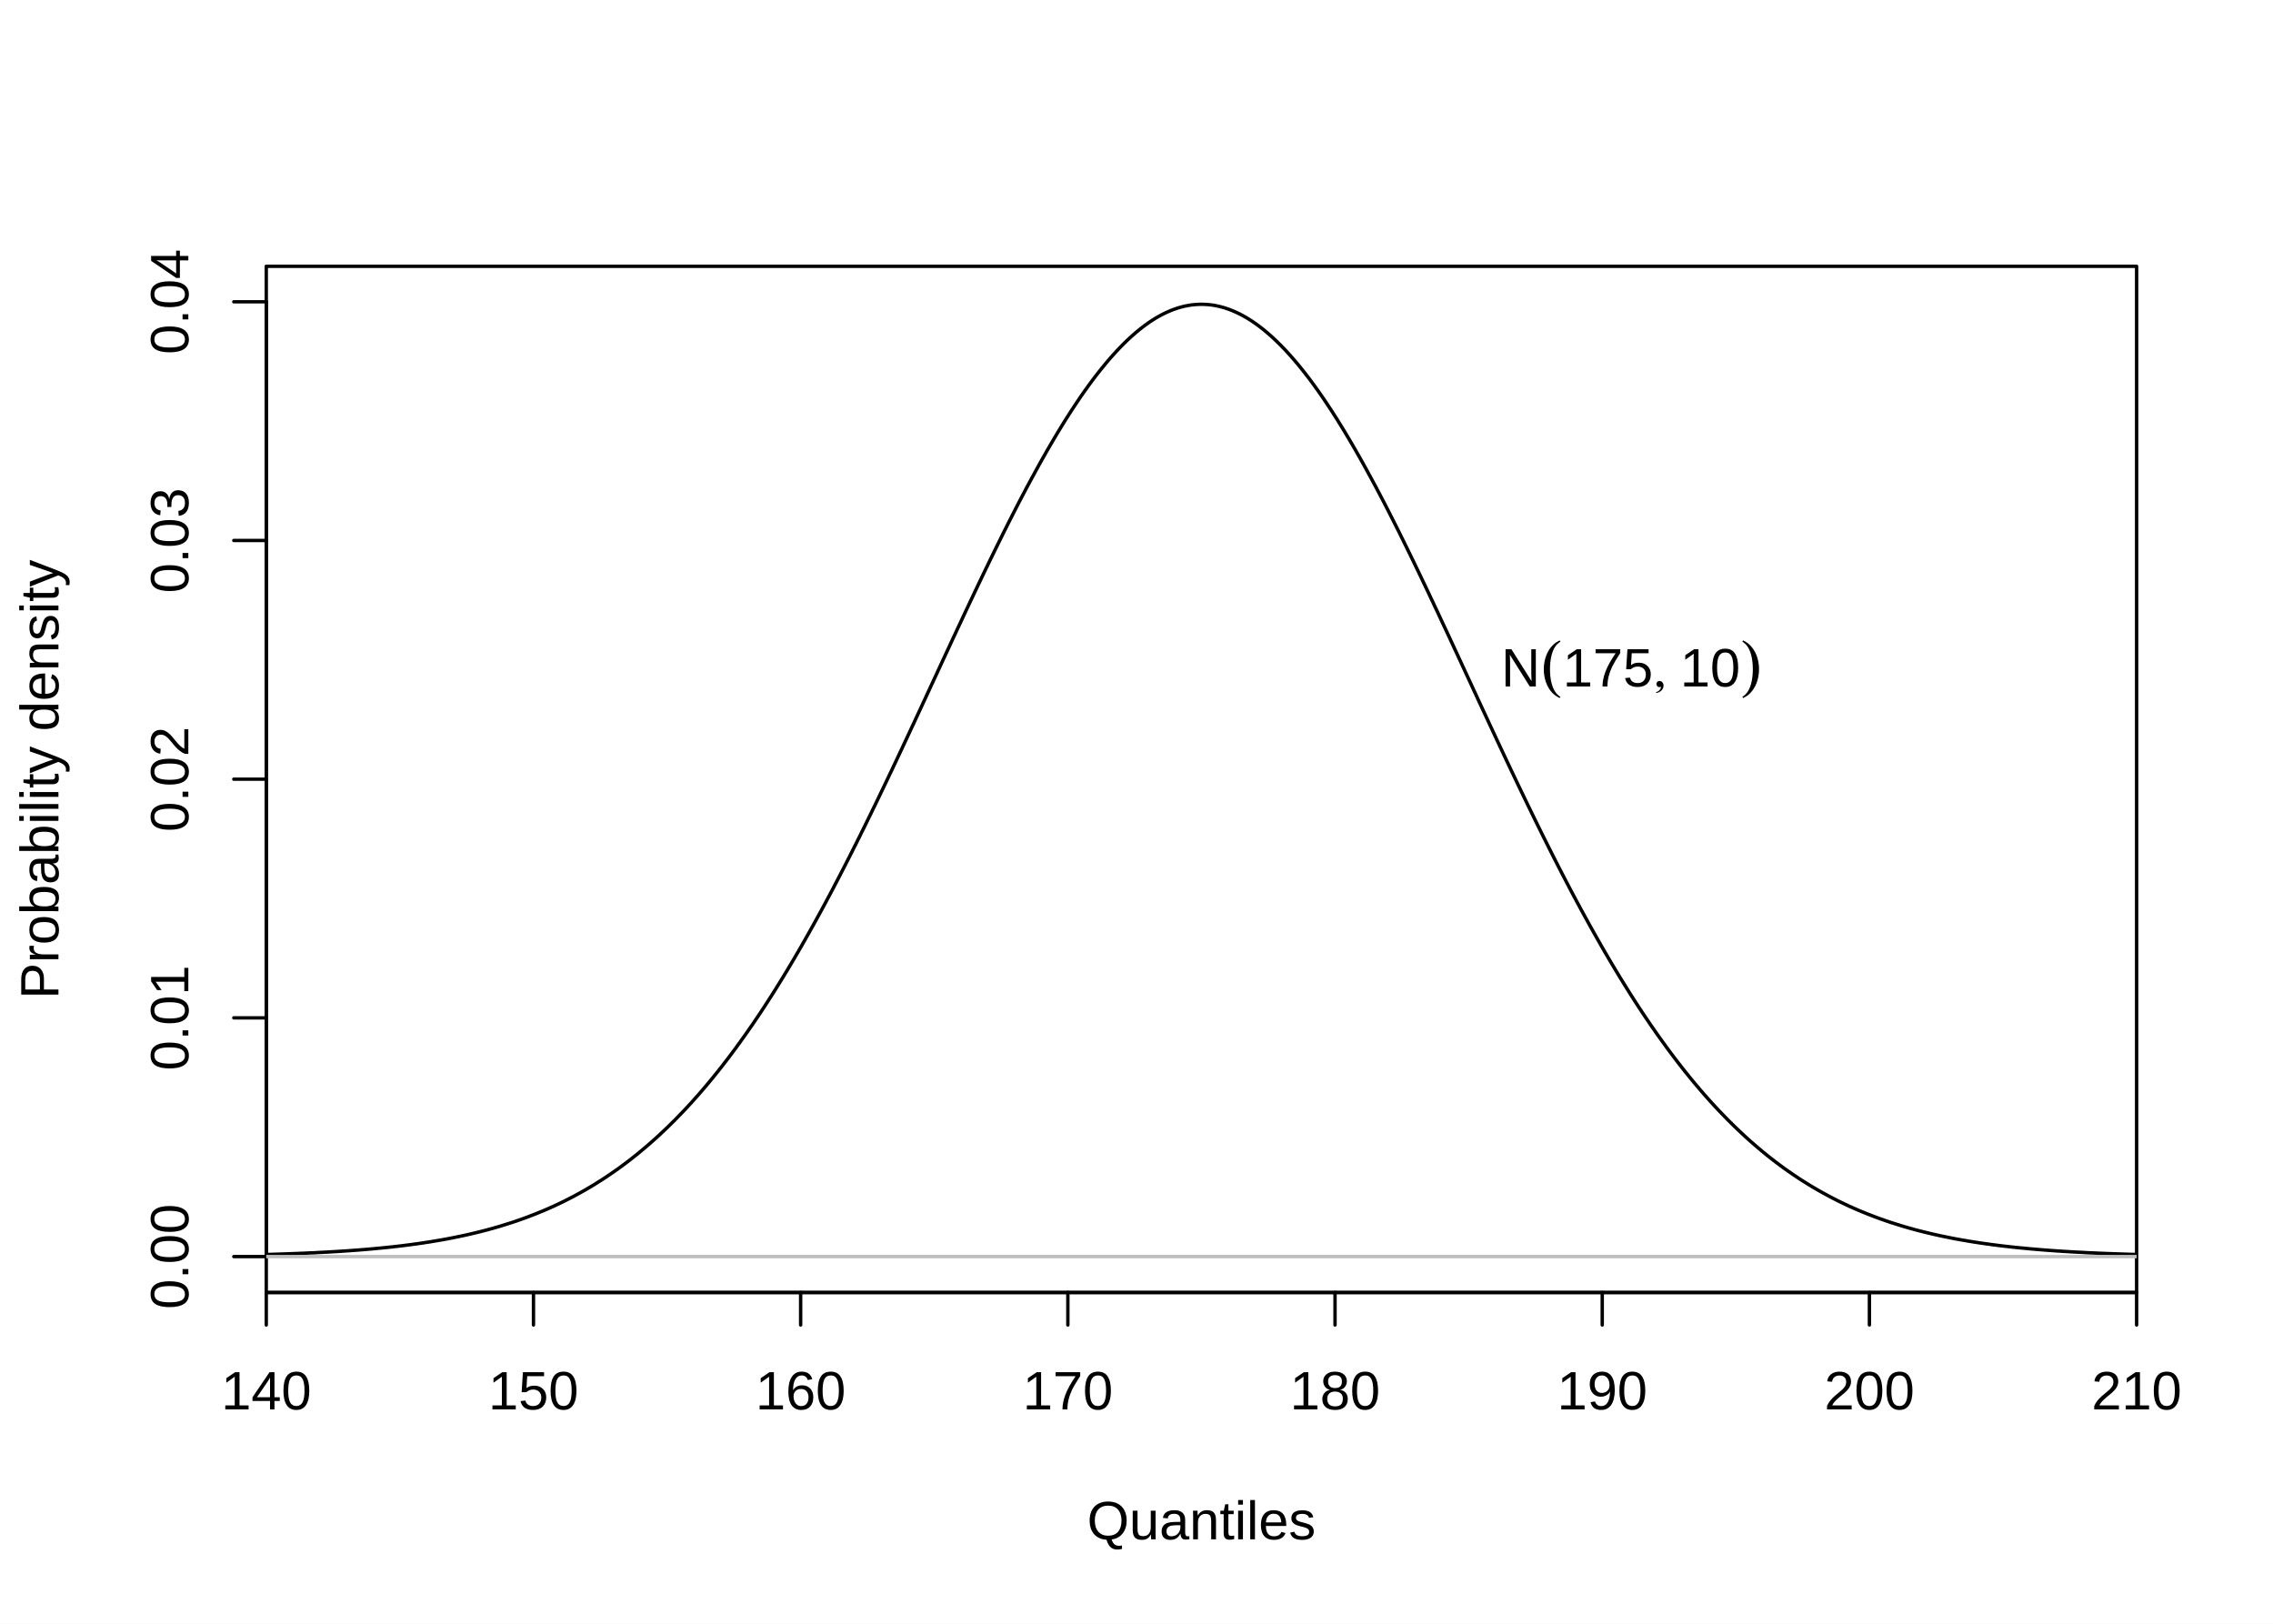
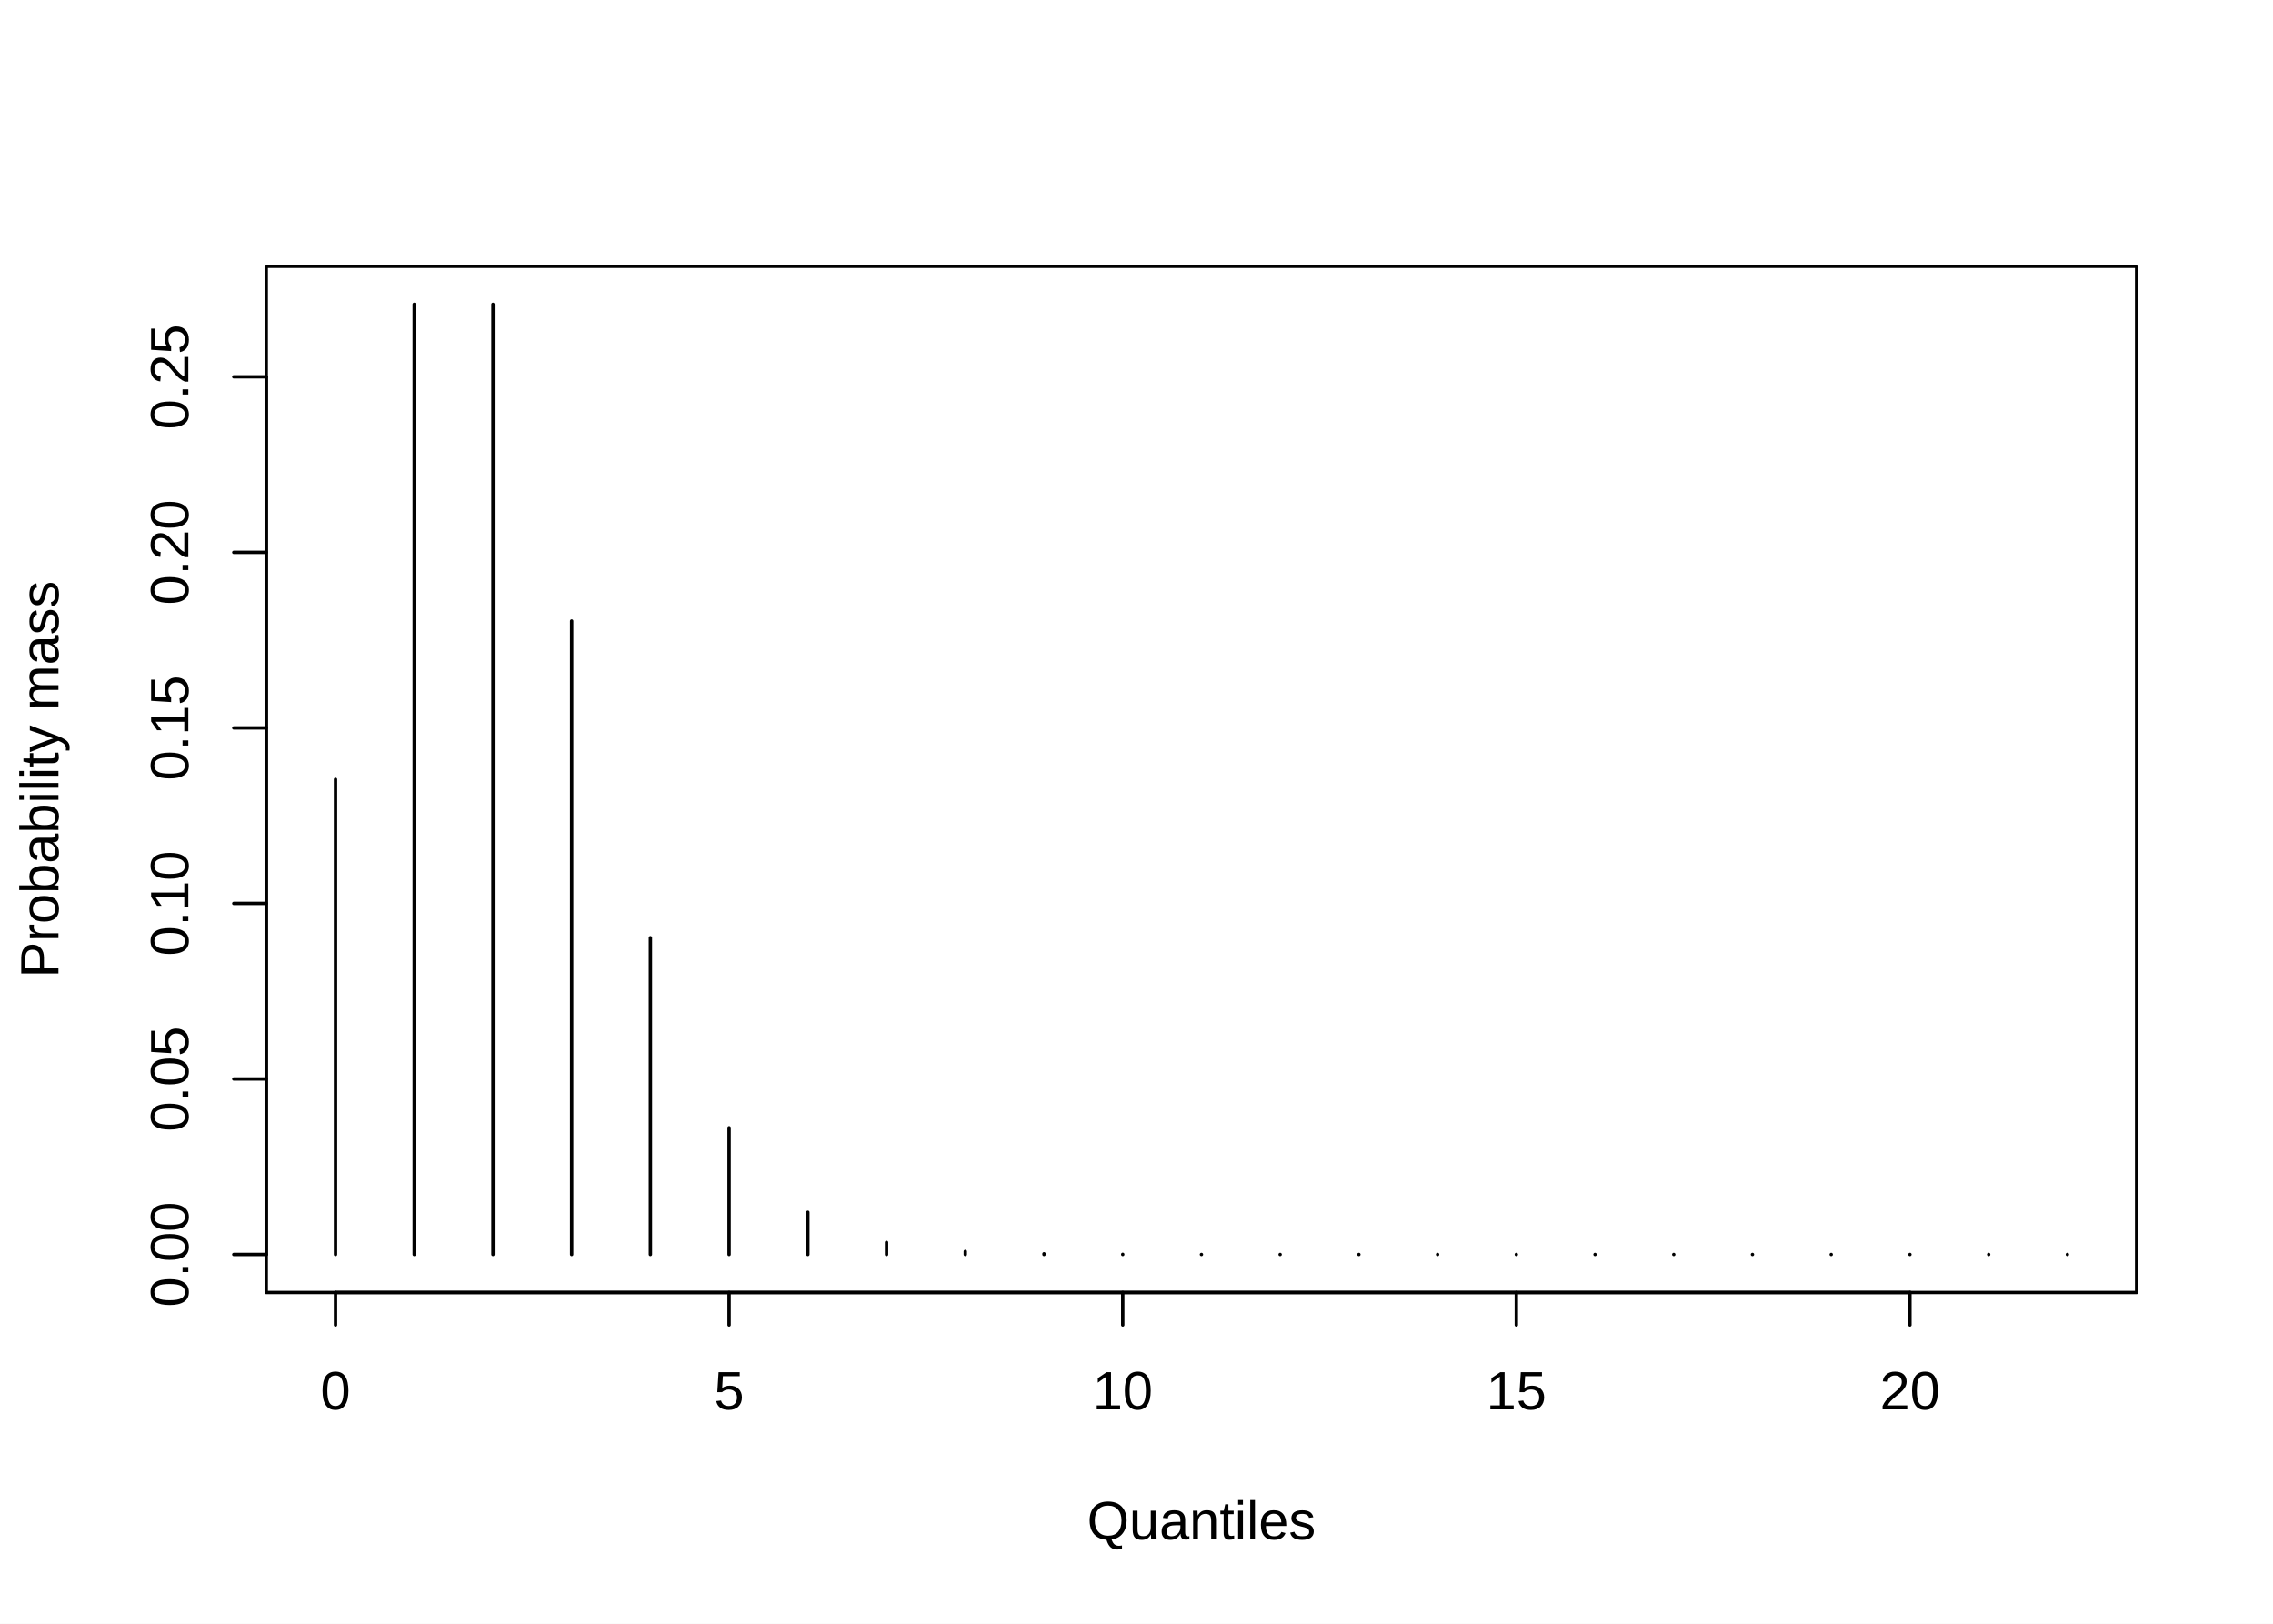
<svg xmlns="http://www.w3.org/2000/svg" viewBox="0 0 504.00 360.00">
  <defs>
    <style type="text/css">
    line, polyline, path, rect, circle {
      fill: none;
      stroke: #000000;
      stroke-linecap: round;
      stroke-linejoin: round;
      stroke-miterlimit: 10.00;
    }
  </style>
  </defs>
  <rect width="100%" height="100%" style="stroke: none; fill: #FFFFFF;" />
  <defs>
    <clipPath id="cpNTkuMDR8NDczLjc2fDI4Ni41Nnw1OS4wNA==">
      <rect x="59.04" y="59.04" width="414.72" height="227.52" />
    </clipPath>
  </defs>
-   <polyline points="59.04,278.13 59.46,278.12 59.87,278.11 60.29,278.10 60.70,278.09 61.12,278.07 61.53,278.06 61.95,278.05 62.36,278.03 62.78,278.02 63.19,278.01 63.61,277.99 64.02,277.98 64.44,277.96 64.85,277.95 65.27,277.93 65.68,277.92 66.10,277.90 66.51,277.88 66.93,277.87 67.34,277.85 67.76,277.83 68.17,277.81 68.59,277.79 69.00,277.77 69.42,277.76 69.83,277.74 70.25,277.72 70.66,277.69 71.08,277.67 71.49,277.65 71.91,277.63 72.32,277.61 72.74,277.59 73.15,277.56 73.57,277.54 73.98,277.51 74.40,277.49 74.82,277.46 75.23,277.44 75.65,277.41 76.06,277.38 76.48,277.36 76.89,277.33 77.31,277.30 77.72,277.27 78.14,277.24 78.55,277.21 78.97,277.18 79.38,277.15 79.80,277.11 80.21,277.08 80.63,277.05 81.04,277.01 81.46,276.98 81.87,276.94 82.29,276.91 82.70,276.87 83.12,276.83 83.53,276.79 83.95,276.75 84.36,276.71 84.78,276.67 85.19,276.63 85.61,276.59 86.02,276.55 86.44,276.50 86.85,276.46 87.27,276.41 87.68,276.36 88.10,276.32 88.51,276.27 88.93,276.22 89.34,276.17 89.76,276.12 90.18,276.06 90.59,276.01 91.01,275.96 91.42,275.90 91.84,275.84 92.25,275.79 92.67,275.73 93.08,275.67 93.50,275.61 93.91,275.55 94.33,275.48 94.74,275.42 95.16,275.36 95.57,275.29 95.99,275.22 96.40,275.15 96.82,275.08 97.23,275.01 97.65,274.94 98.06,274.87 98.48,274.79 98.89,274.72 99.31,274.64 99.72,274.56 100.14,274.48 100.55,274.40 100.97,274.31 101.38,274.23 101.80,274.14 102.21,274.06 102.63,273.97 103.04,273.88 103.46,273.79 103.87,273.69 104.29,273.60 104.70,273.50 105.12,273.40 105.54,273.30 105.95,273.20 106.37,273.10 106.78,272.99 107.20,272.89 107.61,272.78 108.03,272.67 108.44,272.56 108.86,272.44 109.27,272.33 109.69,272.21 110.10,272.09 110.52,271.97 110.93,271.85 111.35,271.72 111.76,271.59 112.18,271.46 112.59,271.33 113.01,271.20 113.42,271.07 113.84,270.93 114.25,270.79 114.67,270.65 115.08,270.50 115.50,270.36 115.91,270.21 116.33,270.06 116.74,269.91 117.16,269.75 117.57,269.59 117.99,269.43 118.40,269.27 118.82,269.11 119.23,268.94 119.65,268.77 120.06,268.60 120.48,268.43 120.90,268.25 121.31,268.07 121.73,267.89 122.14,267.70 122.56,267.52 122.97,267.33 123.39,267.13 123.80,266.94 124.22,266.74 124.63,266.54 125.05,266.34 125.46,266.13 125.88,265.92 126.29,265.71 126.71,265.49 127.12,265.28 127.54,265.05 127.95,264.83 128.37,264.60 128.78,264.37 129.20,264.14 129.61,263.91 130.03,263.67 130.44,263.42 130.86,263.18 131.27,262.93 131.69,262.68 132.10,262.42 132.52,262.16 132.93,261.90 133.35,261.64 133.76,261.37 134.18,261.10 134.59,260.82 135.01,260.54 135.42,260.26 135.84,259.97 136.26,259.68 136.67,259.39 137.09,259.10 137.50,258.80 137.92,258.49 138.33,258.18 138.75,257.87 139.16,257.56 139.58,257.24 139.99,256.92 140.41,256.59 140.82,256.26 141.24,255.93 141.65,255.59 142.07,255.25 142.48,254.90 142.90,254.55 143.31,254.20 143.73,253.84 144.14,253.48 144.56,253.12 144.97,252.75 145.39,252.38 145.80,252.00 146.22,251.62 146.63,251.23 147.05,250.84 147.46,250.45 147.88,250.05 148.29,249.65 148.71,249.24 149.12,248.83 149.54,248.42 149.95,248.00 150.37,247.57 150.78,247.15 151.20,246.71 151.62,246.28 152.03,245.84 152.45,245.39 152.86,244.94 153.28,244.49 153.69,244.03 154.11,243.56 154.52,243.10 154.94,242.63 155.35,242.15 155.77,241.67 156.18,241.18 156.60,240.69 157.01,240.20 157.43,239.70 157.84,239.20 158.26,238.69 158.67,238.17 159.09,237.66 159.50,237.14 159.92,236.61 160.33,236.08 160.75,235.54 161.16,235.00 161.58,234.46 161.99,233.91 162.41,233.35 162.82,232.80 163.24,232.23 163.65,231.66 164.07,231.09 164.48,230.51 164.90,229.93 165.31,229.35 165.73,228.75 166.14,228.16 166.56,227.56 166.98,226.95 167.39,226.34 167.81,225.73 168.22,225.11 168.64,224.49 169.05,223.86 169.47,223.23 169.88,222.59 170.30,221.95 170.71,221.30 171.13,220.65 171.54,220.00 171.96,219.34 172.37,218.67 172.79,218.00 173.20,217.33 173.62,216.65 174.03,215.97 174.45,215.29 174.86,214.59 175.28,213.90 175.69,213.20 176.11,212.50 176.52,211.79 176.94,211.08 177.35,210.36 177.77,209.64 178.18,208.91 178.60,208.18 179.01,207.45 179.43,206.71 179.84,205.97 180.26,205.23 180.67,204.48 181.09,203.72 181.50,202.97 181.92,202.21 182.34,201.44 182.75,200.67 183.17,199.90 183.58,199.12 184.00,198.34 184.41,197.56 184.83,196.77 185.24,195.98 185.66,195.18 186.07,194.39 186.49,193.58 186.90,192.78 187.32,191.97 187.73,191.16 188.15,190.34 188.56,189.53 188.98,188.70 189.39,187.88 189.81,187.05 190.22,186.22 190.64,185.39 191.05,184.55 191.47,183.71 191.88,182.87 192.30,182.02 192.71,181.18 193.13,180.33 193.54,179.47 193.96,178.62 194.37,177.76 194.79,176.90 195.20,176.04 195.62,175.17 196.03,174.31 196.45,173.44 196.86,172.57 197.28,171.69 197.70,170.82 198.11,169.94 198.53,169.06 198.94,168.18 199.36,167.30 199.77,166.42 200.19,165.53 200.60,164.65 201.02,163.76 201.43,162.87 201.85,161.98 202.26,161.09 202.68,160.20 203.09,159.31 203.51,158.41 203.92,157.52 204.34,156.62 204.75,155.73 205.17,154.83 205.58,153.93 206.00,153.04 206.41,152.14 206.83,151.24 207.24,150.35 207.66,149.45 208.07,148.55 208.49,147.65 208.90,146.76 209.32,145.86 209.73,144.97 210.15,144.07 210.56,143.18 210.98,142.28 211.39,141.39 211.81,140.50 212.22,139.61 212.64,138.72 213.06,137.83 213.47,136.94 213.89,136.05 214.30,135.17 214.72,134.29 215.13,133.40 215.55,132.53 215.96,131.65 216.38,130.77 216.79,129.90 217.21,129.03 217.62,128.16 218.04,127.29 218.45,126.43 218.87,125.57 219.28,124.71 219.70,123.85 220.11,123.00 220.53,122.15 220.94,121.30 221.36,120.46 221.77,119.62 222.19,118.78 222.60,117.94 223.02,117.11 223.43,116.29 223.85,115.46 224.26,114.65 224.68,113.83 225.09,113.02 225.51,112.21 225.92,111.41 226.34,110.61 226.75,109.82 227.17,109.03 227.58,108.24 228.00,107.46 228.42,106.69 228.83,105.92 229.25,105.16 229.66,104.40 230.08,103.64 230.49,102.89 230.91,102.15 231.32,101.41 231.74,100.68 232.15,99.95 232.57,99.23 232.98,98.52 233.40,97.81 233.81,97.11 234.23,96.41 234.64,95.72 235.06,95.04 235.47,94.36 235.89,93.69 236.30,93.02 236.72,92.37 237.13,91.72 237.55,91.07 237.96,90.44 238.38,89.81 238.79,89.19 239.21,88.57 239.62,87.96 240.04,87.36 240.45,86.77 240.87,86.19 241.28,85.61 241.70,85.04 242.11,84.48 242.53,83.92 242.94,83.38 243.36,82.84 243.78,82.31 244.19,81.79 244.61,81.28 245.02,80.77 245.44,80.28 245.85,79.79 246.27,79.31 246.68,78.84 247.10,78.38 247.51,77.93 247.93,77.48 248.34,77.05 248.76,76.62 249.17,76.21 249.59,75.80 250.00,75.40 250.42,75.01 250.83,74.63 251.25,74.26 251.66,73.90 252.08,73.55 252.49,73.20 252.91,72.87 253.32,72.55 253.74,72.23 254.15,71.93 254.57,71.63 254.98,71.35 255.40,71.07 255.81,70.81 256.23,70.55 256.64,70.31 257.06,70.07 257.47,69.85 257.89,69.63 258.30,69.43 258.72,69.23 259.14,69.05 259.55,68.87 259.97,68.71 260.38,68.55 260.80,68.41 261.21,68.27 261.63,68.15 262.04,68.04 262.46,67.93 262.87,67.84 263.29,67.76 263.70,67.68 264.12,67.62 264.53,67.57 264.95,67.53 265.36,67.50 265.78,67.48 266.19,67.47 266.61,67.47 267.02,67.48 267.44,67.50 267.85,67.53 268.27,67.57 268.68,67.62 269.10,67.68 269.51,67.76 269.93,67.84 270.34,67.93 270.76,68.04 271.17,68.15 271.59,68.27 272.00,68.41 272.42,68.55 272.83,68.71 273.25,68.87 273.66,69.05 274.08,69.23 274.50,69.43 274.91,69.63 275.33,69.85 275.74,70.07 276.16,70.31 276.57,70.55 276.99,70.81 277.40,71.07 277.82,71.35 278.23,71.63 278.65,71.93 279.06,72.23 279.48,72.55 279.89,72.87 280.31,73.20 280.72,73.55 281.14,73.90 281.55,74.26 281.97,74.63 282.38,75.01 282.80,75.40 283.21,75.80 283.63,76.21 284.04,76.62 284.46,77.05 284.87,77.48 285.29,77.93 285.70,78.38 286.12,78.84 286.53,79.31 286.95,79.79 287.36,80.28 287.78,80.77 288.19,81.28 288.61,81.79 289.02,82.31 289.44,82.84 289.86,83.38 290.27,83.92 290.69,84.48 291.10,85.04 291.52,85.61 291.93,86.19 292.35,86.77 292.76,87.36 293.18,87.96 293.59,88.57 294.01,89.19 294.42,89.81 294.84,90.44 295.25,91.07 295.67,91.72 296.08,92.37 296.50,93.02 296.91,93.69 297.33,94.36 297.74,95.04 298.16,95.72 298.57,96.41 298.99,97.11 299.40,97.81 299.82,98.52 300.23,99.23 300.65,99.95 301.06,100.68 301.48,101.41 301.89,102.15 302.31,102.89 302.72,103.64 303.14,104.40 303.55,105.16 303.97,105.92 304.38,106.69 304.80,107.46 305.22,108.24 305.63,109.03 306.05,109.82 306.46,110.61 306.88,111.41 307.29,112.21 307.71,113.02 308.12,113.83 308.54,114.65 308.95,115.46 309.37,116.29 309.78,117.11 310.20,117.94 310.61,118.78 311.03,119.62 311.44,120.46 311.86,121.30 312.27,122.15 312.69,123.00 313.10,123.85 313.52,124.71 313.93,125.57 314.35,126.43 314.76,127.29 315.18,128.16 315.59,129.03 316.01,129.90 316.42,130.77 316.84,131.65 317.25,132.53 317.67,133.40 318.08,134.29 318.50,135.17 318.91,136.05 319.33,136.94 319.74,137.83 320.16,138.72 320.58,139.61 320.99,140.50 321.41,141.39 321.82,142.28 322.24,143.18 322.65,144.07 323.07,144.97 323.48,145.86 323.90,146.76 324.31,147.65 324.73,148.55 325.14,149.45 325.56,150.35 325.97,151.24 326.39,152.14 326.80,153.04 327.22,153.93 327.63,154.83 328.05,155.73 328.46,156.62 328.88,157.52 329.29,158.41 329.71,159.31 330.12,160.20 330.54,161.09 330.95,161.98 331.37,162.87 331.78,163.76 332.20,164.65 332.61,165.53 333.03,166.42 333.44,167.30 333.86,168.18 334.27,169.06 334.69,169.94 335.10,170.82 335.52,171.69 335.94,172.57 336.35,173.44 336.77,174.31 337.18,175.17 337.60,176.04 338.01,176.90 338.43,177.76 338.84,178.62 339.26,179.47 339.67,180.33 340.09,181.18 340.50,182.02 340.92,182.87 341.33,183.71 341.75,184.55 342.16,185.39 342.58,186.22 342.99,187.05 343.41,187.88 343.82,188.70 344.24,189.53 344.65,190.34 345.07,191.16 345.48,191.97 345.90,192.78 346.31,193.58 346.73,194.39 347.14,195.18 347.56,195.98 347.97,196.77 348.39,197.56 348.80,198.34 349.22,199.12 349.63,199.90 350.05,200.67 350.46,201.44 350.88,202.21 351.30,202.97 351.71,203.72 352.13,204.48 352.54,205.23 352.96,205.97 353.37,206.71 353.79,207.45 354.20,208.18 354.62,208.91 355.03,209.64 355.45,210.36 355.86,211.08 356.28,211.79 356.69,212.50 357.11,213.20 357.52,213.90 357.94,214.59 358.35,215.29 358.77,215.97 359.18,216.65 359.60,217.33 360.01,218.00 360.43,218.67 360.84,219.34 361.26,220.00 361.67,220.65 362.09,221.30 362.50,221.95 362.92,222.59 363.33,223.23 363.75,223.86 364.16,224.49 364.58,225.11 364.99,225.73 365.41,226.34 365.82,226.95 366.24,227.56 366.66,228.16 367.07,228.75 367.49,229.35 367.90,229.93 368.32,230.51 368.73,231.09 369.15,231.66 369.56,232.23 369.98,232.80 370.39,233.35 370.81,233.91 371.22,234.46 371.64,235.00 372.05,235.54 372.47,236.08 372.88,236.61 373.30,237.14 373.71,237.66 374.13,238.17 374.54,238.69 374.96,239.20 375.37,239.70 375.79,240.20 376.20,240.69 376.62,241.18 377.03,241.67 377.45,242.15 377.86,242.63 378.28,243.10 378.69,243.56 379.11,244.03 379.52,244.49 379.94,244.94 380.35,245.39 380.77,245.84 381.18,246.28 381.60,246.71 382.02,247.15 382.43,247.57 382.85,248.00 383.26,248.42 383.68,248.83 384.09,249.24 384.51,249.65 384.92,250.05 385.34,250.45 385.75,250.84 386.17,251.23 386.58,251.62 387.00,252.00 387.41,252.38 387.83,252.75 388.24,253.12 388.66,253.48 389.07,253.84 389.49,254.20 389.90,254.55 390.32,254.90 390.73,255.25 391.15,255.59 391.56,255.93 391.98,256.26 392.39,256.59 392.81,256.92 393.22,257.24 393.64,257.56 394.05,257.87 394.47,258.18 394.88,258.49 395.30,258.80 395.71,259.10 396.13,259.39 396.54,259.68 396.96,259.97 397.38,260.26 397.79,260.54 398.21,260.82 398.62,261.10 399.04,261.37 399.45,261.64 399.87,261.90 400.28,262.16 400.70,262.42 401.11,262.68 401.53,262.93 401.94,263.18 402.36,263.42 402.77,263.67 403.19,263.91 403.60,264.14 404.02,264.37 404.43,264.60 404.85,264.83 405.26,265.05 405.68,265.28 406.09,265.49 406.51,265.71 406.92,265.92 407.34,266.13 407.75,266.34 408.17,266.54 408.58,266.74 409.00,266.94 409.41,267.13 409.83,267.33 410.24,267.52 410.66,267.70 411.07,267.89 411.49,268.07 411.90,268.25 412.32,268.43 412.74,268.60 413.15,268.77 413.57,268.94 413.98,269.11 414.40,269.27 414.81,269.43 415.23,269.59 415.64,269.75 416.06,269.91 416.47,270.06 416.89,270.21 417.30,270.36 417.72,270.50 418.13,270.65 418.55,270.79 418.96,270.93 419.38,271.07 419.79,271.20 420.21,271.33 420.62,271.46 421.04,271.59 421.45,271.72 421.87,271.85 422.28,271.97 422.70,272.09 423.11,272.21 423.53,272.33 423.94,272.44 424.36,272.56 424.77,272.67 425.19,272.78 425.60,272.89 426.02,272.99 426.43,273.10 426.85,273.20 427.26,273.30 427.68,273.40 428.10,273.50 428.51,273.60 428.93,273.69 429.34,273.79 429.76,273.88 430.17,273.97 430.59,274.06 431.00,274.14 431.42,274.23 431.83,274.31 432.25,274.40 432.66,274.48 433.08,274.56 433.49,274.64 433.91,274.72 434.32,274.79 434.74,274.87 435.15,274.94 435.57,275.01 435.98,275.08 436.40,275.15 436.81,275.22 437.23,275.29 437.64,275.36 438.06,275.42 438.47,275.48 438.89,275.55 439.30,275.61 439.72,275.67 440.13,275.73 440.55,275.79 440.96,275.84 441.38,275.90 441.79,275.96 442.21,276.01 442.62,276.06 443.04,276.12 443.46,276.17 443.87,276.22 444.29,276.27 444.70,276.32 445.12,276.36 445.53,276.41 445.95,276.46 446.36,276.50 446.78,276.55 447.19,276.59 447.61,276.63 448.02,276.67 448.44,276.71 448.85,276.75 449.27,276.79 449.68,276.83 450.10,276.87 450.51,276.91 450.93,276.94 451.34,276.98 451.76,277.01 452.17,277.05 452.59,277.08 453.00,277.11 453.42,277.15 453.83,277.18 454.25,277.21 454.66,277.24 455.08,277.27 455.49,277.30 455.91,277.33 456.32,277.36 456.74,277.38 457.15,277.41 457.57,277.44 457.98,277.46 458.40,277.49 458.82,277.51 459.23,277.54 459.65,277.56 460.06,277.59 460.48,277.61 460.89,277.63 461.31,277.65 461.72,277.67 462.14,277.69 462.55,277.72 462.97,277.74 463.38,277.76 463.80,277.77 464.21,277.79 464.63,277.81 465.04,277.83 465.46,277.85 465.87,277.87 466.29,277.88 466.70,277.90 467.12,277.92 467.53,277.93 467.95,277.95 468.36,277.96 468.78,277.98 469.19,277.99 469.61,278.01 470.02,278.02 470.44,278.03 470.85,278.05 471.27,278.06 471.68,278.07 472.10,278.09 472.51,278.10 472.93,278.11 473.34,278.12 473.76,278.13 " style="stroke-width: 0.75;" clip-path="url(#cpNTkuMDR8NDczLjc2fDI4Ni41Nnw1OS4wNA==)" />
+   <line x1="74.40" y1="278.13" x2="74.40" y2="172.80" style="stroke-width: 0.75;" clip-path="url(#cpNTkuMDR8NDczLjc2fDI4Ni41Nnw1OS4wNA==)" />
+   <line x1="91.85" y1="278.13" x2="91.85" y2="67.47" style="stroke-width: 0.75;" clip-path="url(#cpNTkuMDR8NDczLjc2fDI4Ni41Nnw1OS4wNA==)" />
+   <line x1="109.31" y1="278.13" x2="109.31" y2="67.47" style="stroke-width: 0.75;" clip-path="url(#cpNTkuMDR8NDczLjc2fDI4Ni41Nnw1OS4wNA==)" />
+   <line x1="126.76" y1="278.13" x2="126.76" y2="137.69" style="stroke-width: 0.75;" clip-path="url(#cpNTkuMDR8NDczLjc2fDI4Ni41Nnw1OS4wNA==)" />
+   <line x1="144.22" y1="278.13" x2="144.22" y2="207.91" style="stroke-width: 0.75;" clip-path="url(#cpNTkuMDR8NDczLjc2fDI4Ni41Nnw1OS4wNA==)" />
+   <line x1="161.67" y1="278.13" x2="161.67" y2="250.04" style="stroke-width: 0.75;" clip-path="url(#cpNTkuMDR8NDczLjc2fDI4Ni41Nnw1OS4wNA==)" />
+   <line x1="179.13" y1="278.13" x2="179.13" y2="268.77" style="stroke-width: 0.75;" clip-path="url(#cpNTkuMDR8NDczLjc2fDI4Ni41Nnw1OS4wNA==)" />
+   <line x1="196.58" y1="278.13" x2="196.58" y2="275.46" style="stroke-width: 0.75;" clip-path="url(#cpNTkuMDR8NDczLjc2fDI4Ni41Nnw1OS4wNA==)" />
+   <line x1="214.04" y1="278.13" x2="214.04" y2="277.46" style="stroke-width: 0.75;" clip-path="url(#cpNTkuMDR8NDczLjc2fDI4Ni41Nnw1OS4wNA==)" />
+   <line x1="231.49" y1="278.13" x2="231.49" y2="277.98" style="stroke-width: 0.75;" clip-path="url(#cpNTkuMDR8NDczLjc2fDI4Ni41Nnw1OS4wNA==)" />
+   <line x1="248.95" y1="278.13" x2="248.95" y2="278.10" style="stroke-width: 0.75;" clip-path="url(#cpNTkuMDR8NDczLjc2fDI4Ni41Nnw1OS4wNA==)" />
+   <line x1="266.40" y1="278.13" x2="266.40" y2="278.13" style="stroke-width: 0.75;" clip-path="url(#cpNTkuMDR8NDczLjc2fDI4Ni41Nnw1OS4wNA==)" />
+   <line x1="283.85" y1="278.13" x2="283.85" y2="278.13" style="stroke-width: 0.75;" clip-path="url(#cpNTkuMDR8NDczLjc2fDI4Ni41Nnw1OS4wNA==)" />
+   <line x1="301.31" y1="278.13" x2="301.31" y2="278.13" style="stroke-width: 0.75;" clip-path="url(#cpNTkuMDR8NDczLjc2fDI4Ni41Nnw1OS4wNA==)" />
+   <line x1="318.76" y1="278.13" x2="318.76" y2="278.13" style="stroke-width: 0.75;" clip-path="url(#cpNTkuMDR8NDczLjc2fDI4Ni41Nnw1OS4wNA==)" />
+   <line x1="336.22" y1="278.13" x2="336.22" y2="278.13" style="stroke-width: 0.75;" clip-path="url(#cpNTkuMDR8NDczLjc2fDI4Ni41Nnw1OS4wNA==)" />
+   <line x1="353.67" y1="278.13" x2="353.67" y2="278.13" style="stroke-width: 0.75;" clip-path="url(#cpNTkuMDR8NDczLjc2fDI4Ni41Nnw1OS4wNA==)" />
+   <line x1="371.13" y1="278.13" x2="371.13" y2="278.13" style="stroke-width: 0.75;" clip-path="url(#cpNTkuMDR8NDczLjc2fDI4Ni41Nnw1OS4wNA==)" />
+   <line x1="388.58" y1="278.13" x2="388.58" y2="278.13" style="stroke-width: 0.75;" clip-path="url(#cpNTkuMDR8NDczLjc2fDI4Ni41Nnw1OS4wNA==)" />
+   <line x1="406.04" y1="278.13" x2="406.04" y2="278.13" style="stroke-width: 0.75;" clip-path="url(#cpNTkuMDR8NDczLjc2fDI4Ni41Nnw1OS4wNA==)" />
+   <line x1="423.49" y1="278.13" x2="423.49" y2="278.13" style="stroke-width: 0.75;" clip-path="url(#cpNTkuMDR8NDczLjc2fDI4Ni41Nnw1OS4wNA==)" />
+   <line x1="440.95" y1="278.13" x2="440.95" y2="278.13" style="stroke-width: 0.75;" clip-path="url(#cpNTkuMDR8NDczLjc2fDI4Ni41Nnw1OS4wNA==)" />
+   <line x1="458.40" y1="278.13" x2="458.40" y2="278.13" style="stroke-width: 0.75;" clip-path="url(#cpNTkuMDR8NDczLjc2fDI4Ni41Nnw1OS4wNA==)" />
  <defs>
    <clipPath id="cpMHw1MDR8MzYwfDA=">
      <rect x="0.00" y="0.00" width="504.00" height="360.00" />
    </clipPath>
  </defs>
-   <line x1="59.04" y1="286.56" x2="473.76" y2="286.56" style="stroke-width: 0.75;" clip-path="url(#cpMHw1MDR8MzYwfDA=)" />
-   <line x1="59.04" y1="286.56" x2="59.04" y2="293.76" style="stroke-width: 0.75;" clip-path="url(#cpMHw1MDR8MzYwfDA=)" />
-   <line x1="118.29" y1="286.56" x2="118.29" y2="293.76" style="stroke-width: 0.75;" clip-path="url(#cpMHw1MDR8MzYwfDA=)" />
-   <line x1="177.53" y1="286.56" x2="177.53" y2="293.76" style="stroke-width: 0.75;" clip-path="url(#cpMHw1MDR8MzYwfDA=)" />
-   <line x1="236.78" y1="286.56" x2="236.78" y2="293.76" style="stroke-width: 0.75;" clip-path="url(#cpMHw1MDR8MzYwfDA=)" />
-   <line x1="296.02" y1="286.56" x2="296.02" y2="293.76" style="stroke-width: 0.75;" clip-path="url(#cpMHw1MDR8MzYwfDA=)" />
-   <line x1="355.27" y1="286.56" x2="355.27" y2="293.76" style="stroke-width: 0.75;" clip-path="url(#cpMHw1MDR8MzYwfDA=)" />
-   <line x1="414.51" y1="286.56" x2="414.51" y2="293.76" style="stroke-width: 0.75;" clip-path="url(#cpMHw1MDR8MzYwfDA=)" />
-   <line x1="473.76" y1="286.56" x2="473.76" y2="293.76" style="stroke-width: 0.75;" clip-path="url(#cpMHw1MDR8MzYwfDA=)" />
+   <line x1="74.40" y1="286.56" x2="423.49" y2="286.56" style="stroke-width: 0.75;" clip-path="url(#cpMHw1MDR8MzYwfDA=)" />
+   <line x1="74.40" y1="286.56" x2="74.40" y2="293.76" style="stroke-width: 0.75;" clip-path="url(#cpMHw1MDR8MzYwfDA=)" />
+   <line x1="161.67" y1="286.56" x2="161.67" y2="293.76" style="stroke-width: 0.75;" clip-path="url(#cpMHw1MDR8MzYwfDA=)" />
+   <line x1="248.95" y1="286.56" x2="248.95" y2="293.76" style="stroke-width: 0.75;" clip-path="url(#cpMHw1MDR8MzYwfDA=)" />
+   <line x1="336.22" y1="286.56" x2="336.22" y2="293.76" style="stroke-width: 0.75;" clip-path="url(#cpMHw1MDR8MzYwfDA=)" />
+   <line x1="423.49" y1="286.56" x2="423.49" y2="293.76" style="stroke-width: 0.75;" clip-path="url(#cpMHw1MDR8MzYwfDA=)" />
  <g clip-path="url(#cpMHw1MDR8MzYwfDA=)">
-     <text x="49.03" y="312.48" style="font-size: 12.00px; font-family: Arial;" textLength="20.02px" lengthAdjust="spacingAndGlyphs">140</text>
+     <text x="71.06" y="312.48" style="font-size: 12.00px; font-family: Arial;" textLength="6.67px" lengthAdjust="spacingAndGlyphs">0</text>
  </g>
  <g clip-path="url(#cpMHw1MDR8MzYwfDA=)">
-     <text x="108.27" y="312.48" style="font-size: 12.00px; font-family: Arial;" textLength="20.02px" lengthAdjust="spacingAndGlyphs">150</text>
+     <text x="158.34" y="312.48" style="font-size: 12.00px; font-family: Arial;" textLength="6.67px" lengthAdjust="spacingAndGlyphs">5</text>
  </g>
  <g clip-path="url(#cpMHw1MDR8MzYwfDA=)">
-     <text x="167.52" y="312.48" style="font-size: 12.00px; font-family: Arial;" textLength="20.02px" lengthAdjust="spacingAndGlyphs">160</text>
+     <text x="242.27" y="312.48" style="font-size: 12.00px; font-family: Arial;" textLength="13.35px" lengthAdjust="spacingAndGlyphs">10</text>
  </g>
  <g clip-path="url(#cpMHw1MDR8MzYwfDA=)">
-     <text x="226.77" y="312.48" style="font-size: 12.00px; font-family: Arial;" textLength="20.02px" lengthAdjust="spacingAndGlyphs">170</text>
+     <text x="329.54" y="312.48" style="font-size: 12.00px; font-family: Arial;" textLength="13.35px" lengthAdjust="spacingAndGlyphs">15</text>
  </g>
  <g clip-path="url(#cpMHw1MDR8MzYwfDA=)">
-     <text x="286.01" y="312.48" style="font-size: 12.00px; font-family: Arial;" textLength="20.02px" lengthAdjust="spacingAndGlyphs">180</text>
+     <text x="416.82" y="312.48" style="font-size: 12.00px; font-family: Arial;" textLength="13.35px" lengthAdjust="spacingAndGlyphs">20</text>
+   </g>
+   <line x1="59.04" y1="278.13" x2="59.04" y2="83.55" style="stroke-width: 0.75;" clip-path="url(#cpMHw1MDR8MzYwfDA=)" />
+   <line x1="59.04" y1="278.13" x2="51.84" y2="278.13" style="stroke-width: 0.75;" clip-path="url(#cpMHw1MDR8MzYwfDA=)" />
+   <line x1="59.04" y1="239.22" x2="51.84" y2="239.22" style="stroke-width: 0.75;" clip-path="url(#cpMHw1MDR8MzYwfDA=)" />
+   <line x1="59.04" y1="200.30" x2="51.84" y2="200.30" style="stroke-width: 0.75;" clip-path="url(#cpMHw1MDR8MzYwfDA=)" />
+   <line x1="59.04" y1="161.39" x2="51.84" y2="161.39" style="stroke-width: 0.75;" clip-path="url(#cpMHw1MDR8MzYwfDA=)" />
+   <line x1="59.04" y1="122.47" x2="51.84" y2="122.47" style="stroke-width: 0.75;" clip-path="url(#cpMHw1MDR8MzYwfDA=)" />
+   <line x1="59.04" y1="83.55" x2="51.84" y2="83.55" style="stroke-width: 0.75;" clip-path="url(#cpMHw1MDR8MzYwfDA=)" />
+   <g clip-path="url(#cpMHw1MDR8MzYwfDA=)">
+     <text transform="translate(41.76,289.81) rotate(-90)" style="font-size: 12.00px; font-family: Arial;" textLength="23.36px" lengthAdjust="spacingAndGlyphs">0.00</text>
  </g>
  <g clip-path="url(#cpMHw1MDR8MzYwfDA=)">
-     <text x="345.26" y="312.48" style="font-size: 12.00px; font-family: Arial;" textLength="20.02px" lengthAdjust="spacingAndGlyphs">190</text>
+     <text transform="translate(41.76,250.90) rotate(-90)" style="font-size: 12.00px; font-family: Arial;" textLength="23.36px" lengthAdjust="spacingAndGlyphs">0.05</text>
  </g>
  <g clip-path="url(#cpMHw1MDR8MzYwfDA=)">
-     <text x="404.50" y="312.48" style="font-size: 12.00px; font-family: Arial;" textLength="20.02px" lengthAdjust="spacingAndGlyphs">200</text>
+     <text transform="translate(41.76,211.98) rotate(-90)" style="font-size: 12.00px; font-family: Arial;" textLength="23.36px" lengthAdjust="spacingAndGlyphs">0.10</text>
  </g>
  <g clip-path="url(#cpMHw1MDR8MzYwfDA=)">
-     <text x="463.75" y="312.48" style="font-size: 12.00px; font-family: Arial;" textLength="20.02px" lengthAdjust="spacingAndGlyphs">210</text>
-   </g>
-   <line x1="59.04" y1="278.60" x2="59.04" y2="66.91" style="stroke-width: 0.75;" clip-path="url(#cpMHw1MDR8MzYwfDA=)" />
-   <line x1="59.04" y1="278.60" x2="51.84" y2="278.60" style="stroke-width: 0.75;" clip-path="url(#cpMHw1MDR8MzYwfDA=)" />
-   <line x1="59.04" y1="225.67" x2="51.84" y2="225.67" style="stroke-width: 0.75;" clip-path="url(#cpMHw1MDR8MzYwfDA=)" />
-   <line x1="59.04" y1="172.75" x2="51.84" y2="172.75" style="stroke-width: 0.75;" clip-path="url(#cpMHw1MDR8MzYwfDA=)" />
-   <line x1="59.04" y1="119.83" x2="51.84" y2="119.83" style="stroke-width: 0.75;" clip-path="url(#cpMHw1MDR8MzYwfDA=)" />
-   <line x1="59.04" y1="66.91" x2="51.84" y2="66.91" style="stroke-width: 0.75;" clip-path="url(#cpMHw1MDR8MzYwfDA=)" />
-   <g clip-path="url(#cpMHw1MDR8MzYwfDA=)">
-     <text transform="translate(41.76,290.27) rotate(-90)" style="font-size: 12.00px; font-family: Arial;" textLength="23.36px" lengthAdjust="spacingAndGlyphs">0.00</text>
+     <text transform="translate(41.76,173.06) rotate(-90)" style="font-size: 12.00px; font-family: Arial;" textLength="23.36px" lengthAdjust="spacingAndGlyphs">0.15</text>
  </g>
  <g clip-path="url(#cpMHw1MDR8MzYwfDA=)">
-     <text transform="translate(41.76,237.35) rotate(-90)" style="font-size: 12.00px; font-family: Arial;" textLength="23.36px" lengthAdjust="spacingAndGlyphs">0.01</text>
+     <text transform="translate(41.76,134.15) rotate(-90)" style="font-size: 12.00px; font-family: Arial;" textLength="23.36px" lengthAdjust="spacingAndGlyphs">0.20</text>
  </g>
  <g clip-path="url(#cpMHw1MDR8MzYwfDA=)">
-     <text transform="translate(41.76,184.43) rotate(-90)" style="font-size: 12.00px; font-family: Arial;" textLength="23.36px" lengthAdjust="spacingAndGlyphs">0.02</text>
-   </g>
-   <g clip-path="url(#cpMHw1MDR8MzYwfDA=)">
-     <text transform="translate(41.76,131.51) rotate(-90)" style="font-size: 12.00px; font-family: Arial;" textLength="23.36px" lengthAdjust="spacingAndGlyphs">0.03</text>
-   </g>
-   <g clip-path="url(#cpMHw1MDR8MzYwfDA=)">
-     <text transform="translate(41.76,78.58) rotate(-90)" style="font-size: 12.00px; font-family: Arial;" textLength="23.36px" lengthAdjust="spacingAndGlyphs">0.04</text>
+     <text transform="translate(41.76,95.23) rotate(-90)" style="font-size: 12.00px; font-family: Arial;" textLength="23.36px" lengthAdjust="spacingAndGlyphs">0.25</text>
  </g>
  <polyline points="59.04,286.56 473.76,286.56 473.76,59.04 59.04,59.04 59.04,286.56 " style="stroke-width: 0.75;" clip-path="url(#cpMHw1MDR8MzYwfDA=)" />
  <g clip-path="url(#cpMHw1MDR8MzYwfDA=)">
    <text x="241.05" y="341.28" style="font-size: 12.00px; font-family: Arial;" textLength="50.70px" lengthAdjust="spacingAndGlyphs">Quantiles</text>
  </g>
  <g clip-path="url(#cpMHw1MDR8MzYwfDA=)">
-     <text transform="translate(12.96,221.49) rotate(-90)" style="font-size: 12.00px; font-family: Arial;" textLength="97.38px" lengthAdjust="spacingAndGlyphs">Probability density</text>
-   </g>
-   <defs>
-     <clipPath id="cpNTkuMDR8NDczLjc2fDI4Ni41Nnw1OS4wNA==">
-       <rect x="59.04" y="59.04" width="414.72" height="227.52" />
-     </clipPath>
-   </defs>
-   <line x1="59.04" y1="278.60" x2="473.76" y2="278.60" style="stroke-width: 0.75; stroke: #BEBEBE;" clip-path="url(#cpNTkuMDR8NDczLjc2fDI4Ni41Nnw1OS4wNA==)" />
-   <g clip-path="url(#cpNTkuMDR8NDczLjc2fDI4Ni41Nnw1OS4wNA==)">
-     <text x="332.85" y="152.19" style="font-size: 12.00px; font-family: Arial;" textLength="8.67px" lengthAdjust="spacingAndGlyphs">N</text>
-   </g>
-   <g clip-path="url(#cpNTkuMDR8NDczLjc2fDI4Ni41Nnw1OS4wNA==)">
-     <text x="341.51" y="152.19" style="font-size: 15.00px; font-family: Symbol;" textLength="5.00px" lengthAdjust="spacingAndGlyphs">(</text>
-   </g>
-   <g clip-path="url(#cpNTkuMDR8NDczLjc2fDI4Ni41Nnw1OS4wNA==)">
-     <text x="346.51" y="152.19" style="font-size: 12.00px; font-family: Arial;" textLength="20.02px" lengthAdjust="spacingAndGlyphs">175</text>
-   </g>
-   <g clip-path="url(#cpNTkuMDR8NDczLjc2fDI4Ni41Nnw1OS4wNA==)">
-     <text x="366.53" y="152.19" style="font-size: 12.00px; font-family: Symbol;" textLength="3.00px" lengthAdjust="spacingAndGlyphs">,</text>
-   </g>
-   <g clip-path="url(#cpNTkuMDR8NDczLjc2fDI4Ni41Nnw1OS4wNA==)">
-     <text x="369.53" y="152.19" style="font-size: 12.00px; font-family: Symbol;" textLength="3.00px" lengthAdjust="spacingAndGlyphs"> </text>
-   </g>
-   <g clip-path="url(#cpNTkuMDR8NDczLjc2fDI4Ni41Nnw1OS4wNA==)">
-     <text x="372.53" y="152.19" style="font-size: 12.00px; font-family: Arial;" textLength="13.35px" lengthAdjust="spacingAndGlyphs">10</text>
-   </g>
-   <g clip-path="url(#cpNTkuMDR8NDczLjc2fDI4Ni41Nnw1OS4wNA==)">
-     <text x="385.88" y="152.19" style="font-size: 15.00px; font-family: Symbol;" textLength="5.00px" lengthAdjust="spacingAndGlyphs">)</text>
+     <text transform="translate(12.96,216.82) rotate(-90)" style="font-size: 12.00px; font-family: Arial;" textLength="88.03px" lengthAdjust="spacingAndGlyphs">Probability mass</text>
  </g>
</svg>
